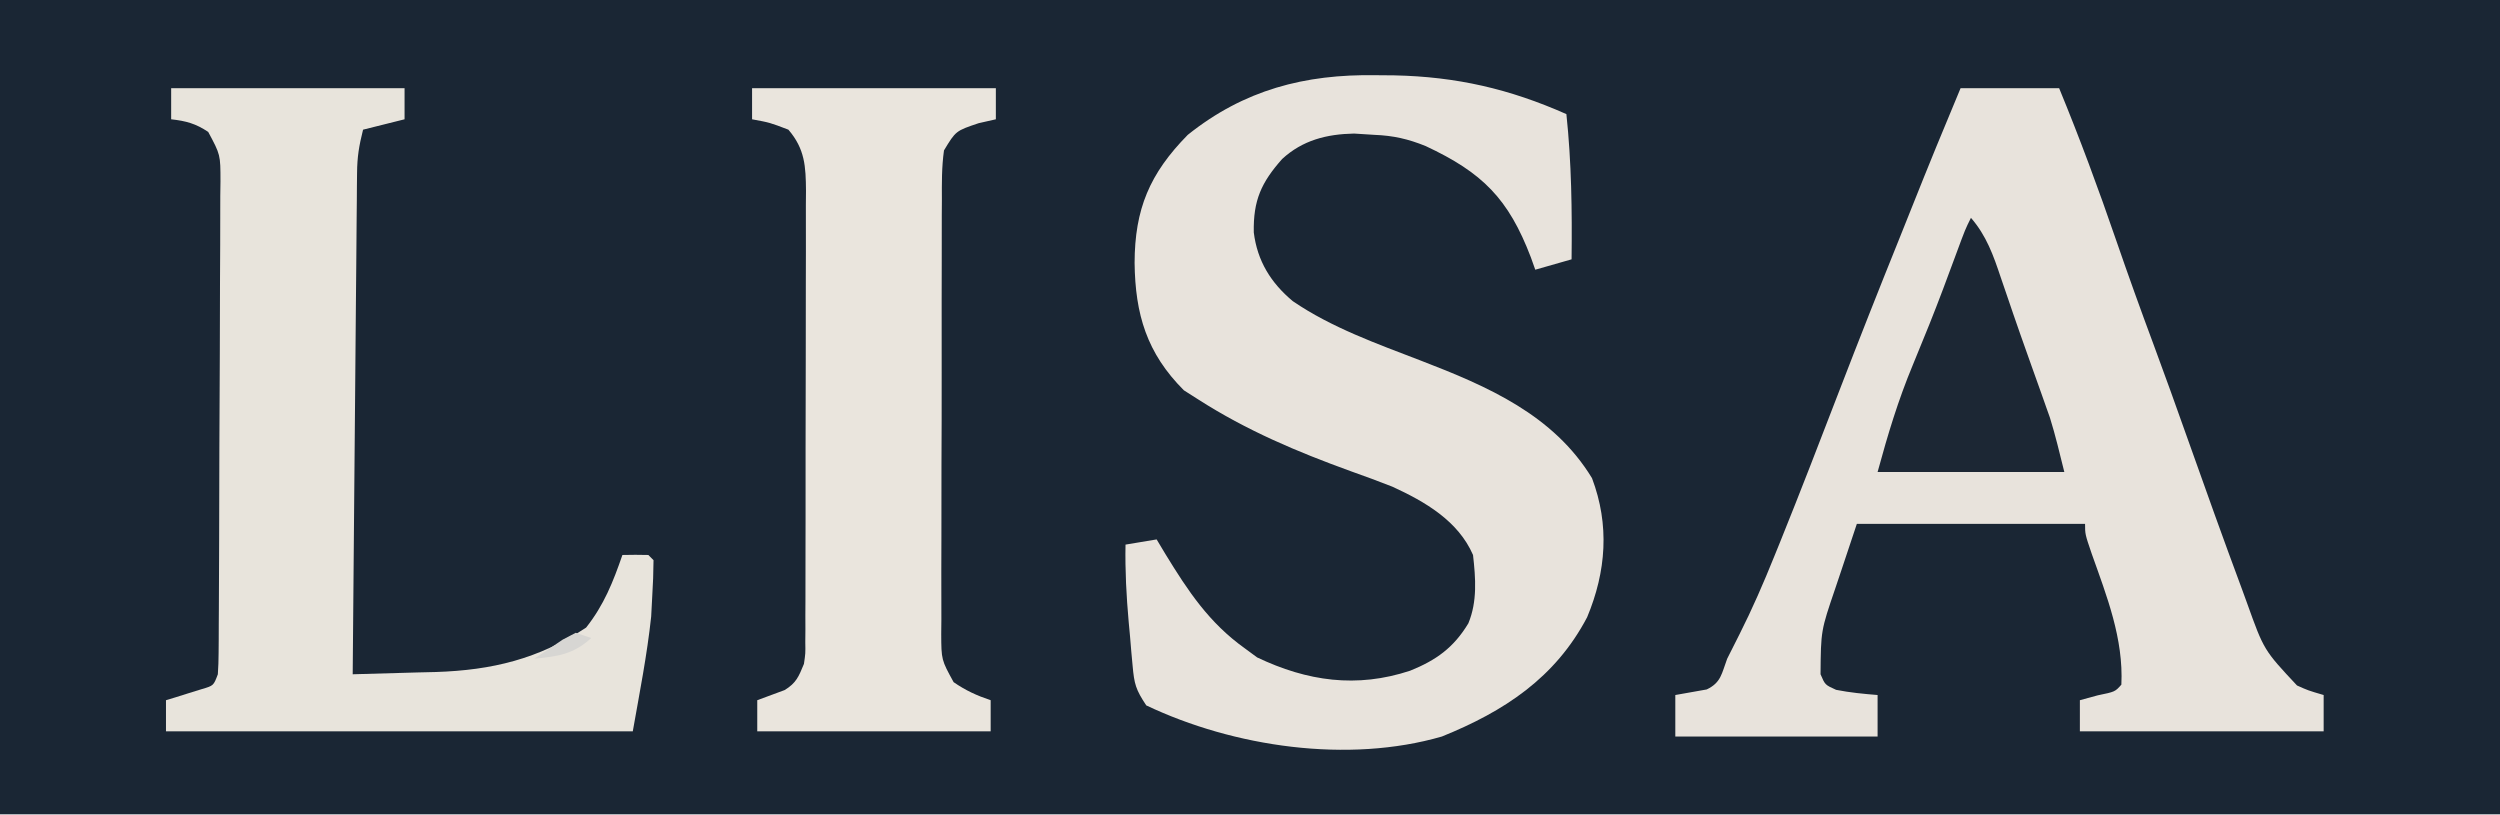
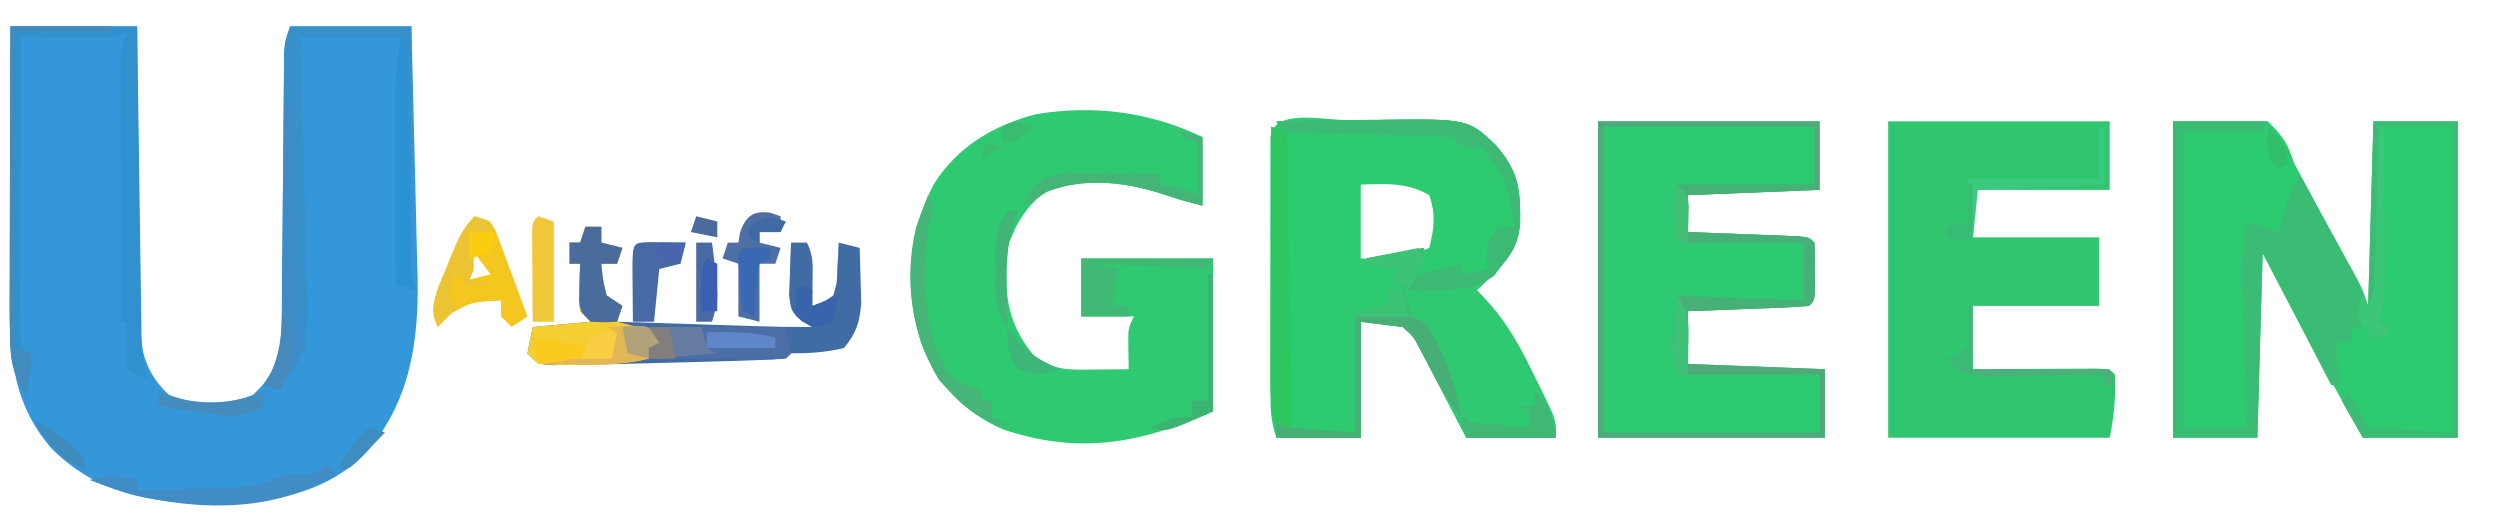
- <svg xmlns="http://www.w3.org/2000/svg" version="1.1" width="482" height="157">
-   <path d="M0 0 C159.06 0 318.12 0 482 0 C482 51.81 482 103.62 482 157 C322.94 157 163.88 157 0 157 C0 105.19 0 53.38 0 0 Z " fill="#1A2634" transform="translate(0,0)" />
-   <path d="M0 0 C6.27 0 12.54 0 19 0 C22.982 9.657 26.574 19.378 29.971 29.255 C32.301 36.02 34.721 42.744 37.217 49.449 C39.411 55.361 41.537 61.296 43.646 67.239 C47.146 77.096 50.659 86.949 54.312 96.75 C54.764 97.989 54.764 97.989 55.224 99.253 C58.481 108.341 58.481 108.341 64.864 115.159 C66.986 116.115 66.986 116.115 70 117 C70 119.31 70 121.62 70 124 C54.49 124 38.98 124 23 124 C23 122.02 23 120.04 23 118 C24.702 117.536 24.702 117.536 26.438 117.062 C29.788 116.371 29.788 116.371 31 115 C31.427 106.109 28.195 97.973 25.277 89.746 C24 86 24 86 24 84 C9.48 84 -5.04 84 -20 84 C-20.99 86.97 -21.98 89.94 -23 93 C-23.385 94.147 -23.771 95.295 -24.168 96.477 C-26.934 104.586 -26.934 104.586 -27 113 C-26.129 115.039 -26.129 115.039 -24 116 C-21.318 116.534 -18.736 116.776 -16 117 C-16 119.64 -16 122.28 -16 125 C-28.87 125 -41.74 125 -55 125 C-55 122.36 -55 119.72 -55 117 C-52.982 116.642 -50.964 116.284 -48.945 115.926 C-46.156 114.598 -46.067 112.844 -45 110 C-44.226 108.423 -43.435 106.854 -42.629 105.293 C-40.153 100.386 -37.992 95.408 -35.938 90.312 C-35.562 89.39 -35.187 88.467 -34.801 87.516 C-30.89 77.835 -27.14 68.092 -23.386 58.349 C-19.619 48.575 -15.774 38.835 -11.854 29.121 C-11.016 27.041 -10.185 24.958 -9.355 22.875 C-6.308 15.219 -3.189 7.598 0 0 Z " fill="#E8E3DC" transform="translate(378,17)" />
-   <path d="M0 0 C1.767 0.015 1.767 0.015 3.569 0.03 C15.58 0.285 25.773 2.638 36.75 7.5 C37.743 16.859 37.857 26.104 37.75 35.5 C35.44 36.16 33.13 36.82 30.75 37.5 C30.47 36.715 30.191 35.93 29.902 35.121 C25.579 23.792 20.578 18.786 9.609 13.656 C6.253 12.299 3.371 11.639 -0.25 11.5 C-1.549 11.418 -2.849 11.335 -4.188 11.25 C-9.473 11.362 -14.091 12.519 -18.051 16.152 C-22.043 20.659 -23.645 24.1 -23.52 30.316 C-22.841 35.816 -20.222 40.041 -16 43.562 C-8.556 48.659 0.314 51.803 8.699 55.031 C21.556 59.983 34.263 65.473 41.688 77.688 C45.094 86.704 44.439 95.66 40.75 104.5 C34.596 116.213 24.733 122.655 12.75 127.5 C-5.311 132.74 -27.337 129.54 -44.25 121.5 C-46.283 118.45 -46.569 117.365 -46.883 113.859 C-46.967 112.953 -47.05 112.047 -47.137 111.113 C-47.215 110.168 -47.294 109.224 -47.375 108.25 C-47.461 107.321 -47.548 106.391 -47.637 105.434 C-48.082 100.435 -48.347 95.517 -48.25 90.5 C-45.28 90.005 -45.28 90.005 -42.25 89.5 C-41.415 90.894 -41.415 90.894 -40.562 92.316 C-36.212 99.423 -32.14 105.585 -25.25 110.5 C-24.466 111.078 -23.683 111.655 -22.875 112.25 C-13.191 116.861 -3.668 118.211 6.625 114.812 C11.639 112.788 15.013 110.381 17.848 105.68 C19.599 101.448 19.253 96.985 18.75 92.5 C15.907 85.948 9.524 82.228 3.194 79.33 C0.562 78.292 -2.083 77.318 -4.75 76.375 C-15.198 72.588 -24.867 68.513 -34.25 62.5 C-35.157 61.922 -36.065 61.345 -37 60.75 C-44.169 53.581 -46.379 46.074 -46.5 36.188 C-46.471 25.795 -43.6 18.971 -36.25 11.5 C-25.41 2.828 -13.696 -0.223 0 0 Z " fill="#E8E3DC" transform="translate(265.25,14.5)" />
-   <path d="M0 0 C14.85 0 29.7 0 45 0 C45 1.98 45 3.96 45 6 C42.36 6.66 39.72 7.32 37 8 C36.222 11.111 35.869 13.21 35.842 16.315 C35.827 17.598 35.827 17.598 35.812 18.907 C35.806 19.837 35.801 20.767 35.795 21.726 C35.785 22.711 35.775 23.697 35.765 24.713 C35.733 27.97 35.708 31.227 35.684 34.484 C35.663 36.743 35.642 39.002 35.621 41.261 C35.565 47.205 35.516 53.15 35.468 59.094 C35.418 65.161 35.362 71.227 35.307 77.293 C35.199 89.195 35.098 101.098 35 113 C39.161 112.9 43.32 112.776 47.48 112.648 C48.651 112.621 49.821 112.593 51.027 112.564 C61.869 112.21 70.825 110.059 80 104 C83.449 99.638 85.208 95.196 87 90 C88.666 89.957 90.334 89.959 92 90 C92.33 90.33 92.66 90.66 93 91 C92.988 93.353 92.897 95.655 92.75 98 C92.683 99.279 92.616 100.558 92.547 101.875 C91.754 109.302 90.298 116.644 89 124 C59.3 124 29.6 124 -1 124 C-1 122.02 -1 120.04 -1 118 C-0.362 117.807 0.276 117.613 0.934 117.414 C2.173 117.023 2.173 117.023 3.438 116.625 C4.261 116.37 5.085 116.115 5.934 115.852 C8.178 115.191 8.178 115.191 9 113 C9.1 111.641 9.139 110.277 9.147 108.914 C9.154 108.059 9.161 107.204 9.169 106.323 C9.172 105.382 9.174 104.442 9.177 103.473 C9.184 102.484 9.19 101.496 9.197 100.477 C9.217 97.196 9.228 93.914 9.238 90.633 C9.242 89.514 9.246 88.396 9.251 87.243 C9.272 81.326 9.286 75.408 9.295 69.49 C9.306 63.367 9.341 57.245 9.38 51.122 C9.406 46.423 9.415 41.724 9.418 37.024 C9.423 34.767 9.435 32.509 9.453 30.252 C9.478 27.096 9.477 23.941 9.47 20.786 C9.489 19.381 9.489 19.381 9.509 17.949 C9.507 12.842 9.507 12.842 7.143 8.435 C4.736 6.823 2.862 6.318 0 6 C0 4.02 0 2.04 0 0 Z " fill="#E8E4DC" transform="translate(33,17)" />
-   <path d="M0 0 C15.51 0 31.02 0 47 0 C47 1.98 47 3.96 47 6 C45.36 6.371 45.36 6.371 43.688 6.75 C39.277 8.23 39.277 8.23 37 12 C36.552 15.189 36.58 18.354 36.596 21.57 C36.586 23.025 36.586 23.025 36.575 24.508 C36.557 27.714 36.561 30.919 36.566 34.125 C36.562 36.352 36.557 38.578 36.551 40.805 C36.542 45.472 36.544 50.139 36.554 54.807 C36.565 60.793 36.545 66.778 36.516 72.764 C36.498 77.362 36.498 81.96 36.504 86.558 C36.504 88.765 36.498 90.973 36.485 93.18 C36.471 96.263 36.481 99.346 36.498 102.43 C36.484 103.801 36.484 103.801 36.469 105.201 C36.492 110.214 36.492 110.214 38.859 114.52 C41.16 116.111 43.35 117.117 46 118 C46 119.98 46 121.96 46 124 C31.15 124 16.3 124 1 124 C1 122.02 1 120.04 1 118 C2.758 117.349 4.516 116.698 6.273 116.047 C8.533 114.677 8.997 113.425 10 111 C10.299 108.972 10.299 108.972 10.261 106.832 C10.268 106.009 10.275 105.186 10.282 104.339 C10.28 103.445 10.277 102.55 10.275 101.629 C10.28 100.681 10.285 99.732 10.29 98.755 C10.304 95.619 10.303 92.484 10.301 89.348 C10.305 87.168 10.309 84.989 10.314 82.809 C10.321 78.24 10.321 73.672 10.316 69.103 C10.31 63.247 10.327 57.392 10.35 51.536 C10.365 47.035 10.366 42.534 10.363 38.032 C10.363 35.874 10.368 33.715 10.378 31.556 C10.391 28.537 10.384 25.519 10.372 22.5 C10.38 21.608 10.388 20.716 10.395 19.797 C10.356 15.097 10.202 11.729 7 8 C3.42 6.631 3.42 6.631 0 6 C0 4.02 0 2.04 0 0 Z " fill="#EAE5DD" transform="translate(145,17)" />
-   <path d="M0 0 C2.991 3.449 4.326 7.238 5.75 11.5 C6.271 13.02 6.791 14.539 7.312 16.059 C7.584 16.859 7.856 17.659 8.137 18.484 C9.031 21.091 9.95 23.689 10.875 26.285 C11.343 27.604 11.343 27.604 11.821 28.949 C12.425 30.649 13.031 32.348 13.64 34.047 C13.918 34.837 14.197 35.627 14.484 36.441 C14.729 37.129 14.974 37.817 15.226 38.526 C16.304 41.973 17.124 45.496 18 49 C6.12 49 -5.76 49 -18 49 C-16.027 41.764 -14.039 35.156 -11.188 28.312 C-10.48 26.583 -9.775 24.852 -9.07 23.121 C-8.723 22.268 -8.375 21.414 -8.017 20.535 C-6.199 16.004 -4.504 11.429 -2.815 6.849 C-1.088 2.176 -1.088 2.176 0 0 Z " fill="#1C2734" transform="translate(380,42)" />
-   <path d="M0 0 C0.99 0.33 1.98 0.66 3 1 C-0.423 4.15 -3.443 4.562 -8 5 C-7.01 4.34 -6.02 3.68 -5 3 C-3.763 2.165 -3.763 2.165 -2.5 1.312 C-1.675 0.879 -0.85 0.446 0 0 Z " fill="#D7D6D3" transform="translate(111,122)" />
+ <svg xmlns="http://www.w3.org/2000/svg" version="1.1" width="474" height="97">
+   <path d="M0 0 C7.92 0 15.84 0 24 0 C24.015 1.847 24.029 3.693 24.044 5.596 C24.096 11.711 24.161 17.826 24.236 23.941 C24.28 27.646 24.32 31.352 24.346 35.058 C24.373 38.637 24.413 42.216 24.463 45.795 C24.48 47.158 24.491 48.521 24.498 49.883 C24.507 51.798 24.537 53.713 24.568 55.627 C24.579 56.716 24.59 57.804 24.601 58.925 C25.184 63.418 26.697 66.816 30.062 69.875 C35.319 71.888 40.681 71.888 45.938 69.875 C49.33 66.791 50.811 63.813 51.292 59.201 C51.427 55.67 51.467 52.148 51.477 48.613 C51.5 46.637 51.524 44.66 51.548 42.683 C51.578 39.926 51.595 37.17 51.611 34.413 C51.643 29.575 51.694 24.738 51.748 19.901 C51.775 17.328 51.796 14.755 51.811 12.181 C51.827 10.439 51.827 10.439 51.842 8.661 C51.849 7.638 51.855 6.615 51.862 5.56 C52 3 52 3 53 0 C60.59 0 68.18 0 76 0 C76.2 7.337 76.385 14.675 76.547 22.013 C76.622 25.422 76.703 28.831 76.799 32.239 C76.909 36.173 76.992 40.108 77.074 44.043 C77.112 45.245 77.149 46.446 77.187 47.684 C77.405 60.144 75.653 71.32 67.355 80.898 C59.289 88.948 48.951 90.378 38 90.5 C26.301 90.359 16.39 88.581 7.805 80.074 C-0.362 70.688 -0.289 60.294 -0.195 48.438 C-0.192 47.036 -0.189 45.635 -0.187 44.234 C-0.179 40.572 -0.16 36.909 -0.137 33.246 C-0.117 29.499 -0.108 25.751 -0.098 22.004 C-0.076 14.669 -0.041 7.335 0 0 Z " fill="#3497DA" transform="translate(2,5)" />
+   <path d="M0 0 C5.94 0 11.88 0 18 0 C21.104 3.13 21.658 4.111 23 8 C23.992 9.902 25.008 11.792 26.043 13.672 C27.095 15.696 28.143 17.722 29.188 19.75 C29.987 21.291 29.987 21.291 30.803 22.863 C32.893 26.897 34.968 30.936 37 35 C37.33 23.45 37.66 11.9 38 0 C43.28 0 48.56 0 54 0 C54 19.8 54 39.6 54 60 C48.06 60 42.12 60 36 60 C29.428 48.446 23.152 36.784 17 25 C16.67 36.55 16.34 48.1 16 60 C10.72 60 5.44 60 0 60 C0 40.2 0 20.4 0 0 Z " fill="#2DCB70" transform="translate(412,23)" />
+   <path d="M0 0 C2.221 -0.01 4.442 -0.041 6.663 -0.072 C23.054 -0.197 23.054 -0.197 28.229 4.693 C32.617 9.738 32.983 13.063 32.907 19.549 C32.442 25.376 28.767 28.386 24.692 32.24 C25.582 33.204 26.471 34.169 27.387 35.162 C30.9 39.263 33.233 43.647 35.567 48.49 C35.969 49.292 36.372 50.094 36.786 50.92 C39.692 56.831 39.692 56.831 39.692 60.24 C34.082 60.24 28.472 60.24 22.692 60.24 C21.993 58.892 21.295 57.544 20.575 56.154 C19.656 54.391 18.737 52.628 17.817 50.865 C17.357 49.976 16.897 49.086 16.423 48.17 C15.978 47.319 15.533 46.468 15.075 45.592 C14.666 44.806 14.258 44.021 13.837 43.211 C12.724 41.101 12.724 41.101 10.692 39.24 C8.052 38.91 5.412 38.58 2.692 38.24 C2.692 45.5 2.692 52.76 2.692 60.24 C-2.588 60.24 -7.868 60.24 -13.308 60.24 C-14.339 57.147 -14.435 55.017 -14.437 51.775 C-14.44 50.657 -14.444 49.539 -14.447 48.388 C-14.445 47.182 -14.443 45.975 -14.441 44.732 C-14.442 43.496 -14.443 42.26 -14.444 40.986 C-14.444 37.702 -14.44 34.417 -14.435 31.133 C-14.433 29.114 -14.435 27.095 -14.438 25.077 C-14.444 21.212 -14.444 17.347 -14.441 13.482 C-14.443 12.272 -14.445 11.062 -14.447 9.815 C-14.444 8.703 -14.441 7.592 -14.437 6.447 C-14.436 5.463 -14.436 4.48 -14.435 3.466 C-14.105 -2.319 -4.541 0.012 0 0 Z M2.692 12.24 C2.692 16.86 2.692 21.48 2.692 26.24 C9.539 26.722 9.539 26.722 15.692 24.24 C16.604 20.381 16.953 18.024 15.692 14.24 C11.425 11.783 7.471 12.078 2.692 12.24 Z " fill="#2DCA70" transform="translate(255.3079,22.75977)" />
+   <path d="M0 0 C0 4.29 0 8.58 0 13 C-2.07 12.482 -4.142 11.95 -6.156 11.246 C-13.877 8.582 -21.613 7.59 -29.5 10.125 C-33.403 13.052 -35.469 16.407 -37 21 C-37.659 28.955 -37.291 35.092 -32 41.375 C-28.293 44.387 -24.912 44.108 -20.312 44.062 C-19.133 44.053 -17.954 44.044 -16.738 44.035 C-15.835 44.024 -14.931 44.012 -14 44 C-14.021 42.721 -14.041 41.443 -14.062 40.125 C-14.125 36.25 -14.125 36.25 -13 34 C-16.3 34 -19.6 34 -23 34 C-23 30.37 -23 26.74 -23 23 C-14.75 23 -6.5 23 2 23 C2 32.57 2 42.14 2 52 C-11.649 58.066 -23.466 60.282 -37.91 55.387 C-45.513 51.974 -50.343 46.803 -53.344 39.078 C-56.564 28.88 -55.911 18.546 -51 9 C-46.517 1.805 -39.564 -2.313 -31.438 -4.375 C-20.565 -6.139 -9.88 -4.786 0 0 Z " fill="#2EC970" transform="translate(228,26)" />
+   <path d="M0 0 C13.86 0 27.72 0 42 0 C42 4.29 42 8.58 42 13 C29.625 13.495 29.625 13.495 17 14 C17 16.31 17 18.62 17 21 C18.037 21.038 18.037 21.038 19.095 21.076 C22.21 21.192 25.324 21.314 28.438 21.438 C29.526 21.477 30.615 21.516 31.736 21.557 C32.771 21.599 33.805 21.64 34.871 21.684 C35.829 21.72 36.788 21.757 37.775 21.795 C40 22 40 22 41 23 C41.099 24.831 41.13 26.666 41.125 28.5 C41.129 30 41.129 30 41.133 31.531 C41 34 41 34 40 35 C38.294 35.157 36.583 35.251 34.871 35.316 C33.837 35.358 32.802 35.4 31.736 35.443 C30.648 35.483 29.559 35.522 28.438 35.562 C26.799 35.627 26.799 35.627 25.127 35.693 C22.418 35.8 19.709 35.9 17 36 C17 39.3 17 42.6 17 46 C29.87 46.495 29.87 46.495 43 47 C43 51.29 43 55.58 43 60 C28.81 60 14.62 60 0 60 C0 40.2 0 20.4 0 0 Z " fill="#2ECA71" transform="translate(303,23)" />
+   <path d="M0 0 C13.86 0 27.72 0 42 0 C42 4.29 42 8.58 42 13 C33.42 13 24.84 13 16 13 C16 15.97 16 18.94 16 22 C23.92 22 31.84 22 40 22 C40 26.29 40 30.58 40 35 C32.08 35 24.16 35 16 35 C16 38.96 16 42.92 16 47 C17.865 46.988 19.731 46.977 21.652 46.965 C24.081 46.955 26.509 46.946 28.938 46.938 C30.785 46.925 30.785 46.925 32.67 46.912 C33.84 46.909 35.01 46.906 36.215 46.902 C37.841 46.894 37.841 46.894 39.5 46.886 C42 47 42 47 43 48 C43.165 52.29 42.85 55.752 42 60 C28.14 60 14.28 60 0 60 C0 40.2 0 20.4 0 0 Z " fill="#30C670" transform="translate(358,23)" />
+   <path d="M0 0 C5.94 0 11.88 0 18 0 C17.67 0.66 17.34 1.32 17 2 C12.05 2 7.1 2 2 2 C2 20.48 2 38.96 2 58 C5.96 58 9.92 58 14 58 C13.964 57.032 13.929 56.064 13.892 55.066 C13.761 51.454 13.638 47.842 13.518 44.23 C13.465 42.671 13.409 41.111 13.352 39.552 C13.269 37.303 13.194 35.054 13.121 32.805 C13.094 32.114 13.067 31.423 13.039 30.711 C12.916 26.674 13.2 22.959 14 19 C15.98 19.66 17.96 20.32 20 21 C20.289 19.927 20.578 18.855 20.875 17.75 C21.736 14.88 22.624 12.613 24 10 C25.983 13.602 27.961 17.207 29.938 20.812 C30.501 21.837 31.065 22.861 31.646 23.916 C32.454 25.39 32.454 25.39 33.277 26.895 C33.775 27.801 34.272 28.706 34.785 29.64 C36 32 36 32 37 35 C37.33 23.45 37.66 11.9 38 0 C43.28 0 48.56 0 54 0 C54 19.8 54 39.6 54 60 C48.06 60 42.12 60 36 60 C34.68 57.69 33.36 55.38 32 53 C32.495 52.01 32.495 52.01 33 51 C35.875 55.75 35.875 55.75 37 58 C42.28 58.33 47.56 58.66 53 59 C53 39.86 53 20.72 53 1 C48.71 1 44.42 1 40 1 C40.005 2.014 40.01 3.029 40.016 4.073 C40.034 7.836 40.045 11.599 40.055 15.362 C40.06 16.99 40.067 18.619 40.075 20.247 C40.088 22.588 40.093 24.929 40.098 27.27 C40.103 27.998 40.108 28.726 40.113 29.476 C40.114 32.596 39.995 35.016 39 38 C39.99 38.495 39.99 38.495 41 39 C40.505 39.99 40.505 39.99 40 41 C39.34 41 38.68 41 38 41 C38 40.34 38 39.68 38 39 C36.68 39 35.36 39 34 39 C34 39.99 34 40.98 34 42 C33.01 42 32.02 42 31 42 C31 45.113 31.174 47.108 32 50 C31.34 50 30.68 50 30 50 C25.71 41.75 21.42 33.5 17 25 C16.67 36.55 16.34 48.1 16 60 C10.72 60 5.44 60 0 60 C0 40.2 0 20.4 0 0 Z " fill="#3BBC74" transform="translate(412,23)" />
+   <path d="M0 0 C4.411 -0.075 8.821 -0.129 13.232 -0.165 C14.73 -0.18 16.227 -0.2 17.725 -0.226 C36.253 -0.541 36.253 -0.541 41.537 4.453 C45.926 9.497 46.291 12.824 46.215 19.309 C45.75 25.135 42.075 28.145 38 32 C38.889 32.964 39.779 33.928 40.695 34.922 C44.208 39.023 46.541 43.407 48.875 48.25 C49.277 49.052 49.679 49.854 50.094 50.68 C53 56.591 53 56.591 53 60 C47.39 60 41.78 60 36 60 C35.301 58.652 34.603 57.303 33.883 55.914 C32.964 54.151 32.044 52.388 31.125 50.625 C30.665 49.736 30.205 48.846 29.73 47.93 C29.286 47.079 28.841 46.228 28.383 45.352 C27.974 44.566 27.566 43.781 27.145 42.971 C26.032 40.861 26.032 40.861 24 39 C21.36 38.67 18.72 38.34 16 38 C16 45.26 16 52.52 16 60 C10.72 60 5.44 60 0 60 C0 59.01 0 58.02 0 57 C0.66 57.33 1.32 57.66 2 58 C4.204 58.23 6.414 58.411 8.625 58.562 C10.729 58.707 12.832 58.851 15 59 C15 51.41 15 43.82 15 36 C17.97 35.505 17.97 35.505 21 35 C21.217 33.824 21.217 33.824 21.438 32.625 C22 30 22 30 23 28 C21.02 27.67 19.04 27.34 17 27 C17 26.67 17 26.34 17 26 C22.445 25.01 22.445 25.01 28 24 C27.67 25.65 27.34 27.3 27 29 C29.64 28.34 32.28 27.68 35 27 C35 27.66 35 28.32 35 29 C36.65 28.67 38.3 28.34 40 28 C39.959 27.237 39.917 26.474 39.875 25.688 C40 23 40 23 42 20 C42.99 20 43.98 20 45 20 C43.86 11.657 43.86 11.657 39 5 C38.01 5 37.02 5 36 5 C35.34 4.67 34.68 4.34 34 4 C34 3.67 34 3.34 34 3 C23.11 2.67 12.22 2.34 1 2 C0.67 1.34 0.34 0.68 0 0 Z " fill="#2EC971" transform="translate(242,23)" />
+   <path d="M0 0 C0.99 0 1.98 0 3 0 C3 0.99 3 1.98 3 3 C4.32 3.33 5.64 3.66 7 4 C6.67 4.99 6.34 5.98 6 7 C5.01 7 4.02 7 3 7 C3.267 9.934 3.267 9.934 4 13 C4.99 13.66 5.98 14.32 7 15 C6.67 15.99 6.34 16.98 6 18 C10.484 18.143 14.968 18.286 19.452 18.427 C20.977 18.476 22.502 18.524 24.026 18.573 C26.221 18.643 28.415 18.712 30.609 18.781 C31.628 18.814 31.628 18.814 32.668 18.848 C35.782 18.945 38.884 19 42 19 C42.33 19 42.66 19 43 19 C42.345 18.643 41.69 18.286 41.016 17.918 C39 16 39 16 38.609 12.863 C38.656 11.692 38.702 10.52 38.75 9.312 C38.786 8.133 38.822 6.954 38.859 5.738 C38.906 4.835 38.952 3.931 39 3 C39.99 3 40.98 3 42 3 C43.262 5.525 43.099 7.312 43.062 10.125 C43.053 11.035 43.044 11.945 43.035 12.883 C43.024 13.581 43.012 14.28 43 15 C45.047 14.374 45.047 14.374 47 13 C47.702 10.583 47.702 10.583 47.75 7.875 C47.835 6.51 47.835 6.51 47.922 5.117 C47.961 4.069 47.961 4.069 48 3 C49.32 3.33 50.64 3.66 52 4 C52.081 6.229 52.139 8.458 52.188 10.688 C52.24 12.55 52.24 12.55 52.293 14.449 C51.981 18.234 51.386 20.074 49 23 C45.562 23.798 42.519 24 39 24 C38.505 24.495 38.505 24.495 38 25 C35.898 25.16 33.791 25.252 31.684 25.316 C30.368 25.359 29.053 25.401 27.698 25.444 C26.278 25.484 24.858 25.524 23.438 25.562 C22.011 25.604 20.585 25.645 19.159 25.687 C15.107 25.801 11.053 25.902 7 26 C6.009 26.025 5.019 26.05 3.998 26.075 C1.728 26.127 -0.542 26.163 -2.812 26.188 C-3.995 26.202 -5.177 26.216 -6.395 26.23 C-9 26 -9 26 -11 24 C-10.67 22.35 -10.34 20.7 -10 19 C-6.37 18.67 -2.74 18.34 1 18 C0.34 17.34 -0.32 16.68 -1 16 C-1.195 13.836 -1.195 13.836 -1.125 11.375 C-1.107 10.558 -1.089 9.74 -1.07 8.898 C-1.047 8.272 -1.024 7.645 -1 7 C-1.66 7 -2.32 7 -3 7 C-3 5.68 -3 4.36 -3 3 C-2.34 3 -1.68 3 -1 3 C-0.67 2.01 -0.34 1.02 0 0 Z " fill="#416BA3" transform="translate(111,43)" />
+   <path d="M0 0 C7.92 0 15.84 0 24 0 C24.025 1.852 24.05 3.704 24.076 5.612 C24.16 11.739 24.248 17.866 24.339 23.992 C24.394 27.706 24.448 31.42 24.497 35.134 C24.545 38.719 24.597 42.305 24.653 45.89 C24.673 47.257 24.692 48.623 24.709 49.989 C24.733 51.907 24.764 53.824 24.795 55.741 C24.818 57.376 24.818 57.376 24.842 59.045 C24.989 61.797 25.381 64.319 26 67 C24.68 66.34 23.36 65.68 22 65 C22 62.03 22 59.06 22 56 C21.67 56 21.34 56 21 56 C20.975 48.649 20.957 41.299 20.945 33.948 C20.94 31.446 20.933 28.945 20.925 26.443 C20.912 22.851 20.907 19.26 20.902 15.668 C20.895 13.985 20.895 13.985 20.887 12.268 C20.887 11.227 20.887 10.186 20.886 9.114 C20.884 8.197 20.882 7.28 20.88 6.335 C21 4 21 4 22 1 C21.01 1.495 21.01 1.495 20 2 C18.625 2.083 17.245 2.107 15.867 2.098 C15.062 2.094 14.256 2.091 13.426 2.088 C12.584 2.08 11.742 2.071 10.875 2.062 C10.026 2.058 9.176 2.053 8.301 2.049 C6.2 2.037 4.1 2.019 2 2 C1.954 9.51 1.918 17.021 1.896 24.531 C1.886 28.019 1.872 31.506 1.849 34.993 C1.823 39.002 1.814 43.011 1.805 47.02 C1.794 48.273 1.784 49.526 1.773 50.817 C1.773 51.978 1.773 53.139 1.773 54.335 C1.769 55.359 1.764 56.383 1.759 57.437 C1.818 60.241 1.818 60.241 4 63 C3.625 66.688 3.625 66.688 3 70 C-0.005 65.493 -0.124 62.132 -0.114 56.763 C-0.113 55.502 -0.113 54.241 -0.113 52.941 C-0.108 51.57 -0.103 50.199 -0.098 48.828 C-0.096 47.421 -0.094 46.015 -0.093 44.608 C-0.09 40.912 -0.08 37.217 -0.069 33.521 C-0.058 29.747 -0.054 25.973 -0.049 22.199 C-0.038 14.799 -0.021 7.4 0 0 Z " fill="#3190CE" transform="translate(2,5)" />
+   <path d="M0 0 C13.86 0 27.72 0 42 0 C42 4.29 42 8.58 42 13 C29.625 13.495 29.625 13.495 17 14 C17 16.31 17 18.62 17 21 C18.037 21.038 18.037 21.038 19.095 21.076 C22.21 21.192 25.324 21.314 28.438 21.438 C29.526 21.477 30.615 21.516 31.736 21.557 C32.771 21.599 33.805 21.64 34.871 21.684 C35.829 21.72 36.788 21.757 37.775 21.795 C40 22 40 22 41 23 C41.099 24.831 41.13 26.666 41.125 28.5 C41.129 30 41.129 30 41.133 31.531 C41 34 41 34 40 35 C38.294 35.157 36.583 35.251 34.871 35.316 C33.837 35.358 32.802 35.4 31.736 35.443 C30.648 35.483 29.559 35.522 28.438 35.562 C26.799 35.627 26.799 35.627 25.127 35.693 C22.418 35.8 19.709 35.9 17 36 C17 39.3 17 42.6 17 46 C29.87 46.495 29.87 46.495 43 47 C43 51.29 43 55.58 43 60 C28.81 60 14.62 60 0 60 C0 40.2 0 20.4 0 0 Z M1 1 C1 20.14 1 39.28 1 59 C14.53 59 28.06 59 42 59 C42 55.37 42 51.74 42 48 C33.09 48 24.18 48 15 48 C15.33 43.38 15.66 38.76 16 34 C23.59 34 31.18 34 39 34 C39 30.37 39 26.74 39 23 C31.08 23 23.16 23 15 23 C15 19.37 15 15.74 15 12 C23.58 12 32.16 12 41 12 C41 8.37 41 4.74 41 1 C27.8 1 14.6 1 1 1 Z " fill="#4FAA79" transform="translate(303,23)" />
+   <path d="M0 0 C4.411 -0.075 8.821 -0.129 13.232 -0.165 C14.73 -0.18 16.227 -0.2 17.725 -0.226 C36.253 -0.541 36.253 -0.541 41.537 4.453 C45.925 9.497 46.286 12.821 46.219 19.305 C45.948 22.637 45.161 24.453 43 27 C42.443 27.742 41.886 28.485 41.312 29.25 C38.081 31.696 34.918 31.832 31 32 C29.721 32.062 28.442 32.124 27.125 32.188 C24 32 24 32 22 30 C22.33 29.34 22.66 28.68 23 28 C21.02 27.67 19.04 27.34 17 27 C17 26.67 17 26.34 17 26 C22.445 25.01 22.445 25.01 28 24 C27.67 25.65 27.34 27.3 27 29 C29.64 28.34 32.28 27.68 35 27 C35 27.66 35 28.32 35 29 C36.65 28.67 38.3 28.34 40 28 C39.959 27.237 39.917 26.474 39.875 25.688 C40 23 40 23 42 20 C42.99 20 43.98 20 45 20 C43.86 11.657 43.86 11.657 39 5 C38.01 5 37.02 5 36 5 C35.34 4.67 34.68 4.34 34 4 C34 3.67 34 3.34 34 3 C23.11 2.67 12.22 2.34 1 2 C0.67 1.34 0.34 0.68 0 0 Z M21 32 C21.99 32 22.98 32 24 32 C24.247 32.742 24.495 33.485 24.75 34.25 C25.8 37.046 25.8 37.046 27.875 38.688 C32.167 43.359 33.91 49.846 35 56 C31.903 52.099 29.717 47.855 27.402 43.461 C26.1 40.924 26.1 40.924 24 39 C21.36 38.67 18.72 38.34 16 38 C16 45.26 16 52.52 16 60 C10.72 60 5.44 60 0 60 C0 59.01 0 58.02 0 57 C0.66 57.33 1.32 57.66 2 58 C4.204 58.23 6.414 58.411 8.625 58.562 C10.729 58.707 12.832 58.851 15 59 C15 51.41 15 43.82 15 36 C16.98 35.67 18.96 35.34 21 35 C21 34.01 21 33.02 21 32 Z " fill="#3CBA74" transform="translate(242,23)" />
+   <path d="M0 0 C7.59 0 15.18 0 23 0 C23 15.51 23 31.02 23 47 C22.67 47 22.34 47 22 47 C22 32.15 22 17.3 22 2 C15.4 2 8.8 2 2 2 C2.051 3.756 2.102 5.512 2.155 7.321 C2.32 13.136 2.466 18.951 2.598 24.767 C2.68 28.292 2.768 31.816 2.875 35.34 C2.997 39.395 3.085 43.451 3.172 47.508 C3.214 48.767 3.257 50.027 3.301 51.325 C3.414 57.895 3.477 62.021 -1 67 C-1.495 67.99 -1.495 67.99 -2 69 C-2.99 68.67 -3.98 68.34 -5 68 C-4.515 67.286 -4.03 66.572 -3.53 65.837 C-0.892 60.517 -1.539 54.408 -1.523 48.613 C-1.5 46.637 -1.476 44.66 -1.452 42.683 C-1.422 39.926 -1.405 37.17 -1.389 34.413 C-1.357 29.575 -1.306 24.738 -1.252 19.901 C-1.225 17.328 -1.204 14.755 -1.189 12.181 C-1.179 11.02 -1.168 9.858 -1.158 8.661 C-1.151 7.638 -1.145 6.615 -1.138 5.56 C-1 3 -1 3 0 0 Z " fill="#3790CA" transform="translate(55,5)" />
+   <path d="M0 0 C0.99 0 1.98 0 3 0 C3 0.99 3 1.98 3 3 C4.32 3.33 5.64 3.66 7 4 C6.67 4.99 6.34 5.98 6 7 C5.01 7 4.02 7 3 7 C3.267 9.934 3.267 9.934 4 13 C4.99 13.66 5.98 14.32 7 15 C6.67 15.99 6.34 16.98 6 18 C7.671 18.433 7.671 18.433 9.375 18.875 C13 20 13 20 15 22 C14.01 22.33 13.02 22.66 12 23 C12 23.66 12 24.32 12 25 C7.61 26.078 3.307 26.183 -1.188 26.188 C-2.273 26.206 -2.273 26.206 -3.381 26.225 C-5.255 26.23 -7.129 26.122 -9 26 C-9.66 25.34 -10.32 24.68 -11 24 C-10.67 22.35 -10.34 20.7 -10 19 C-6.37 18.67 -2.74 18.34 1 18 C0.34 17.34 -0.32 16.68 -1 16 C-1.195 13.836 -1.195 13.836 -1.125 11.375 C-1.107 10.558 -1.089 9.74 -1.07 8.898 C-1.047 8.272 -1.024 7.645 -1 7 C-1.66 7 -2.32 7 -3 7 C-3 5.68 -3 4.36 -3 3 C-2.34 3 -1.68 3 -1 3 C-0.67 2.01 -0.34 1.02 0 0 Z " fill="#F4CF32" transform="translate(111,43)" />
+   <path d="M0 0 C3 1 3 1 3.983 2.766 C4.399 3.889 4.399 3.889 4.824 5.035 C5.13 5.844 5.437 6.653 5.752 7.486 C6.061 8.336 6.369 9.187 6.688 10.062 C7.008 10.917 7.328 11.771 7.658 12.65 C8.449 14.763 9.229 16.88 10 19 C9.01 19.66 8.02 20.32 7 21 C6.34 20.34 5.68 19.68 5 19 C5 18.01 5 17.02 5 16 C-0.739 16.241 -0.739 16.241 -5.5 19.062 C-5.995 19.702 -6.49 20.341 -7 21 C-8.359 17.936 -7.896 16.673 -6.855 13.398 C-6.311 12.053 -5.755 10.711 -5.188 9.375 C-4.914 8.694 -4.64 8.014 -4.357 7.312 C-3.17 4.43 -2.225 2.225 0 0 Z M0 7 C-0.33 8.65 -0.66 10.3 -1 12 C0.32 11.67 1.64 11.34 3 11 C2.01 9.68 1.02 8.36 0 7 Z " fill="#F4C720" transform="translate(90,41)" />
+   <path d="M0 0 C8.58 0 17.16 0 26 0 C26.33 1.65 26.66 3.3 27 5 C26 6 26 6 23.5 6.114 C22.416 6.108 21.332 6.103 20.215 6.098 C19.045 6.094 17.875 6.091 16.67 6.088 C14.822 6.075 14.822 6.075 12.938 6.062 C11.084 6.056 11.084 6.056 9.193 6.049 C6.129 6.037 3.064 6.021 0 6 C0 5.34 0 4.68 0 4 C0.66 3.67 1.32 3.34 2 3 C1.34 2.01 0.68 1.02 0 0 Z " fill="#4B6EA6" transform="translate(123,62)" />
+   <path d="M0 0 C0.99 0.33 1.98 0.66 3 1 C3.33 19.48 3.66 37.96 4 57 C3.01 57 2.02 57 1 57 C0.062 53.826 -0.121 50.985 -0.114 47.681 C-0.113 46.62 -0.113 45.559 -0.113 44.466 C-0.108 43.327 -0.103 42.189 -0.098 41.016 C-0.096 39.26 -0.096 39.26 -0.093 37.468 C-0.088 33.729 -0.075 29.989 -0.062 26.25 C-0.057 23.715 -0.053 21.18 -0.049 18.645 C-0.038 12.43 -0.021 6.215 0 0 Z " fill="#2DC660" transform="translate(241,24)" />
+   <path d="M0 0 C8.58 0 17.16 0 26 0 C26 0.33 26 0.66 26 1 C18.08 1.33 10.16 1.66 2 2 C2 4.31 2 6.62 2 9 C2.692 9.025 3.383 9.05 4.095 9.076 C7.21 9.192 10.324 9.314 13.438 9.438 C14.526 9.477 15.615 9.516 16.736 9.557 C18.288 9.619 18.288 9.619 19.871 9.684 C20.829 9.72 21.788 9.757 22.775 9.795 C25 10 25 10 26 11 C26.099 12.831 26.13 14.666 26.125 16.5 C26.129 18 26.129 18 26.133 19.531 C26 22 26 22 25 23 C23.294 23.157 21.583 23.251 19.871 23.316 C18.837 23.358 17.802 23.4 16.736 23.443 C15.648 23.483 14.559 23.522 13.438 23.562 C11.799 23.627 11.799 23.627 10.127 23.693 C7.418 23.8 4.709 23.9 2 24 C2 27.96 2 31.92 2 36 C1.34 36 0.68 36 0 36 C-1.652 31.044 -0.499 26.16 0 21 C7.92 21.33 15.84 21.66 24 22 C24 18.37 24 14.74 24 11 C16.08 11 8.16 11 0 11 C-1 3 -1 3 0 0 Z " fill="#47B077" transform="translate(318,35)" />
+   <path d="M0 0 C0.897 0.309 0.897 0.309 1.812 0.625 C1.812 1.615 1.812 2.605 1.812 3.625 C0.492 3.625 -0.828 3.625 -2.188 3.625 C-2.188 4.285 -2.188 4.945 -2.188 5.625 C-0.868 5.955 0.453 6.285 1.812 6.625 C1.482 7.615 1.153 8.605 0.812 9.625 C-0.177 9.625 -1.167 9.625 -2.188 9.625 C-2.188 13.255 -2.188 16.885 -2.188 20.625 C-3.507 20.295 -4.827 19.965 -6.188 19.625 C-6.188 16.325 -6.188 13.025 -6.188 9.625 C-7.178 9.295 -8.168 8.965 -9.188 8.625 C-8.857 7.635 -8.527 6.645 -8.188 5.625 C-7.527 5.625 -6.867 5.625 -6.188 5.625 C-6.084 5.006 -5.981 4.388 -5.875 3.75 C-4.859 0.609 -3.301 -0.566 0 0 Z " fill="#4D6FA6" transform="translate(146.1875,40.375)" />
+   <path d="M0 0 C0.99 0 1.98 0 3 0 C3 0.99 3 1.98 3 3 C4.32 3.33 5.64 3.66 7 4 C6.67 4.99 6.34 5.98 6 7 C5.01 7 4.02 7 3 7 C3.267 9.934 3.267 9.934 4 13 C4.99 13.66 5.98 14.32 7 15 C6.67 15.99 6.34 16.98 6 18 C3.625 18.125 3.625 18.125 1 18 C-1 16 -1 16 -1.195 13.836 C-1.172 13.024 -1.149 12.212 -1.125 11.375 C-1.107 10.558 -1.089 9.74 -1.07 8.898 C-1.047 8.272 -1.024 7.645 -1 7 C-1.66 7 -2.32 7 -3 7 C-3 5.68 -3 4.36 -3 3 C-2.34 3 -1.68 3 -1 3 C-0.67 2.01 -0.34 1.02 0 0 Z " fill="#496C9D" transform="translate(111,43)" />
+   <path d="M0 0 C0.33 0 0.66 0 1 0 C1.055 1.317 1.111 2.634 1.168 3.991 C1.374 8.873 1.586 13.753 1.8 18.634 C1.891 20.748 1.981 22.861 2.07 24.975 C2.198 28.011 2.331 31.046 2.465 34.082 C2.503 35.029 2.542 35.976 2.582 36.952 C2.622 37.832 2.662 38.713 2.703 39.62 C2.736 40.395 2.769 41.17 2.804 41.969 C2.943 44.202 2.943 44.202 4 47 C2.125 50.062 2.125 50.062 0 53 C-0.33 53.66 -0.66 54.32 -1 55 C-1.99 54.67 -2.98 54.34 -4 54 C-3.516 53.239 -3.031 52.477 -2.532 51.693 C-0.461 46.701 -0.522 42.269 -0.488 36.914 C-0.47 35.857 -0.452 34.8 -0.434 33.711 C-0.38 30.349 -0.346 26.987 -0.312 23.625 C-0.279 21.34 -0.245 19.055 -0.209 16.77 C-0.124 11.18 -0.056 5.59 0 0 Z " fill="#3D8CC7" transform="translate(54,19)" />
+   <path d="M0 0 C6.27 0 12.54 0 19 0 C19 0.33 19 0.66 19 1 C13.06 1 7.12 1 1 1 C1 20.8 1 40.6 1 61 C1.99 61.33 2.98 61.66 4 62 C3.67 64.64 3.34 67.28 3 70 C-0.005 65.493 -0.124 62.132 -0.114 56.763 C-0.113 55.502 -0.113 54.241 -0.113 52.941 C-0.108 51.57 -0.103 50.199 -0.098 48.828 C-0.096 47.421 -0.094 46.015 -0.093 44.608 C-0.09 40.912 -0.08 37.217 -0.069 33.521 C-0.058 29.747 -0.054 25.973 -0.049 22.199 C-0.038 14.799 -0.021 7.4 0 0 Z " fill="#418BBD" transform="translate(2,5)" />
+   <path d="M0 0 C0.66 0.66 1.32 1.32 2 2 C0.607 2.652 -0.789 3.297 -2.188 3.938 C-3.353 4.477 -3.353 4.477 -4.543 5.027 C-16.908 9.922 -33.009 7.901 -45 3 C-41.522 1.841 -39.541 2.292 -36 3 C-36 3.66 -36 4.32 -36 5 C-32.27 4.89 -28.541 4.759 -24.812 4.625 C-23.757 4.594 -22.702 4.563 -21.615 4.531 C-20.083 4.473 -20.083 4.473 -18.52 4.414 C-17.113 4.367 -17.113 4.367 -15.679 4.319 C-12.825 3.979 -10.637 3.108 -8 2 C-6.333 2 -4.667 2 -3 2 C-2.01 1.34 -1.02 0.68 0 0 Z " fill="#418CC4" transform="translate(62,88)" />
+   <path d="M0 0 C8.25 0 16.5 0 25 0 C24.67 0.66 24.34 1.32 24 2 C16.74 1.67 9.48 1.34 2 1 C3.65 1.33 5.3 1.66 7 2 C6.67 4.31 6.34 6.62 6 9 C6.99 9 7.98 9 9 9 C9 9.66 9 10.32 9 11 C6.03 11 3.06 11 0 11 C0 7.37 0 3.74 0 0 Z " fill="#3FB974" transform="translate(205,49)" />
+   <path d="M0 0 C1 3 1 3 0 6 C-0.936 15.347 -1.221 24.905 3.418 33.285 C5.387 35.419 7.266 36.113 10 37 C10 37.66 10 38.32 10 39 C10.66 39 11.32 39 12 39 C12 39.99 12 40.98 12 42 C13.32 42.66 14.64 43.32 16 44 C9.73 43.204 6.113 39.582 2 35 C-3.217 26.3 -4.661 16.049 -2.328 6.148 C-1.629 4.071 -0.826 2.03 0 0 Z " fill="#45B578" transform="translate(176,37)" />
+   <path d="M0 0 C11 0 11 0 13.438 1.375 C16.716 6.882 18.883 12.693 20 19 C16.903 15.099 14.717 10.855 12.402 6.461 C11.1 3.924 11.1 3.924 9 2 C6.36 1.67 3.72 1.34 1 1 C1 8.26 1 15.52 1 23 C-4.28 23 -9.56 23 -15 23 C-15 22.01 -15 21.02 -15 20 C-14.34 20.33 -13.68 20.66 -13 21 C-10.796 21.23 -8.586 21.411 -6.375 21.562 C-4.271 21.707 -2.167 21.851 0 22 C0 14.74 0 7.48 0 0 Z " fill="#47AE75" transform="translate(257,60)" />
+   <path d="M0 0 C1.236 0.017 1.236 0.017 2.496 0.035 C3.322 0.044 4.149 0.053 5 0.062 C5.638 0.074 6.276 0.086 6.934 0.098 C6.604 1.418 6.274 2.738 5.934 4.098 C4.614 4.428 3.294 4.758 1.934 5.098 C1.604 8.398 1.274 11.698 0.934 15.098 C-0.386 15.098 -1.706 15.098 -3.066 15.098 C-3.093 12.785 -3.113 10.473 -3.129 8.16 C-3.141 6.872 -3.152 5.585 -3.164 4.258 C-3.037 0.144 -3.037 0.144 0 0 Z " fill="#476AA4" transform="translate(123.0664,45.90234)" />
+   <path d="M0 0 C0.99 0.33 1.98 0.66 3 1 C3 7.27 3 13.54 3 20 C1.68 20 0.36 20 -1 20 C-1.029 16.854 -1.047 13.708 -1.062 10.562 C-1.071 9.665 -1.079 8.767 -1.088 7.842 C-1.091 6.988 -1.094 6.134 -1.098 5.254 C-1.106 4.068 -1.106 4.068 -1.114 2.858 C-1 1 -1 1 0 0 Z " fill="#EFC739" transform="translate(102,41)" />
+   <path d="M0 0 C1.32 0.33 2.64 0.66 4 1 C4 5.29 4 9.58 4 14 C1.93 13.482 -0.142 12.95 -2.156 12.246 C-9.894 9.577 -17.856 8.357 -25.625 11.438 C-26.801 12.211 -26.801 12.211 -28 13 C-28.99 13.495 -28.99 13.495 -30 14 C-29.047 11.617 -28.423 10.266 -26.22 8.879 C-23.718 7.888 -21.918 7.77 -19.234 7.805 C-18.345 7.811 -17.455 7.818 -16.539 7.824 C-15.619 7.841 -14.698 7.858 -13.75 7.875 C-12.814 7.884 -11.878 7.893 -10.914 7.902 C-8.609 7.926 -6.305 7.959 -4 8 C-4 8.66 -4 9.32 -4 10 C-3.216 10.144 -2.433 10.289 -1.625 10.438 C1 11 1 11 3 12 C3 8.7 3 5.4 3 2 C2.01 1.67 1.02 1.34 0 1 C0 0.67 0 0.34 0 0 Z " fill="#44B477" transform="translate(224,25)" />
+   <path d="M0 0 C0.99 0.33 1.98 0.66 3 1 C3 1.66 3 2.32 3 3 C1.68 3 0.36 3 -1 3 C-0.814 4.114 -0.629 5.228 -0.438 6.375 C0 10 0 10 -1 12 C0.32 12.33 1.64 12.66 3 13 C1.35 13 -0.3 13 -2 13 C-2 12.34 -2 11.68 -2 11 C-2.66 11 -3.32 11 -4 11 C-4.33 12.65 -4.66 14.3 -5 16 C-4.34 16.33 -3.68 16.66 -3 17 C-4.32 18.32 -5.64 19.64 -7 21 C-8.359 17.936 -7.896 16.673 -6.855 13.398 C-6.311 12.053 -5.755 10.711 -5.188 9.375 C-4.914 8.694 -4.64 8.014 -4.357 7.312 C-3.17 4.43 -2.225 2.225 0 0 Z " fill="#EBC433" transform="translate(90,41)" />
+   <path d="M0 0 C7.508 -0.369 7.508 -0.369 10 1.5 C10.33 1.995 10.66 2.49 11 3 C10.01 3.33 9.02 3.66 8 4 C8 4.66 8 5.32 8 6 C3.717 7.056 -0.43 7.117 -4.812 7.062 C-5.505 7.058 -6.198 7.053 -6.912 7.049 C-8.608 7.037 -10.304 7.019 -12 7 C-12 6.67 -12 6.34 -12 6 C-7.71 6 -3.42 6 1 6 C1.33 4.35 1.66 2.7 2 1 C1.34 0.67 0.68 0.34 0 0 Z " fill="#E3B657" transform="translate(115,62)" />
+   <path d="M0 0 C2.75 3.228 3.104 4.521 4 9 C-1.61 9 -7.22 9 -13 9 C-13.33 7.68 -13.66 6.36 -14 5 C-13.01 5.495 -13.01 5.495 -12 6 C-10.129 6.228 -8.253 6.41 -6.375 6.562 C-4.871 6.688 -4.871 6.688 -3.336 6.816 C-2.565 6.877 -1.794 6.938 -1 7 C-1 6.01 -1 5.02 -1 4 C-1.66 3.67 -2.32 3.34 -3 3 C-2.01 3 -1.02 3 0 3 C0 2.01 0 1.02 0 0 Z " fill="#40B874" transform="translate(291,74)" />
+   <path d="M0 0 C0.33 0 0.66 0 1 0 C1 3.63 1 7.26 1 11 C-6.92 11.33 -14.84 11.66 -23 12 C-23.33 15.3 -23.66 18.6 -24 22 C-25.65 21.67 -27.3 21.34 -29 21 C-29 20.34 -29 19.68 -29 19 C-27.68 18.67 -26.36 18.34 -25 18 C-25 15.36 -25 12.72 -25 10 C-16.75 10 -8.5 10 0 10 C0 6.7 0 3.4 0 0 Z " fill="#3AC97E" transform="translate(398,24)" />
+   <path d="M0 0 C3.3 0 6.6 0 10 0 C10.33 1.32 10.66 2.64 11 4 C11.66 4.33 12.32 4.66 13 5 C6.565 5.495 6.565 5.495 0 6 C0 5.34 0 4.68 0 4 C0.66 3.67 1.32 3.34 2 3 C1.34 2.01 0.68 1.02 0 0 Z " fill="#657CA0" transform="translate(123,62)" />
+   <path d="M0 0 C0.33 0 0.66 0 1 0 C1.025 4.787 1.043 9.574 1.055 14.362 C1.06 15.99 1.067 17.619 1.075 19.247 C1.088 21.588 1.093 23.929 1.098 26.27 C1.103 26.998 1.108 27.726 1.113 28.476 C1.114 31.596 0.995 34.016 0 37 C0.66 37.33 1.32 37.66 2 38 C1.67 38.66 1.34 39.32 1 40 C0.34 40 -0.32 40 -1 40 C-2.688 38.25 -2.688 38.25 -4 36 C-3.688 33.75 -3.688 33.75 -3 32 C-2.67 32.66 -2.34 33.32 -2 34 C-0.528 31.056 -0.762 28.037 -0.684 24.805 C-0.663 24.097 -0.642 23.39 -0.621 22.661 C-0.555 20.399 -0.496 18.137 -0.438 15.875 C-0.394 14.342 -0.351 12.81 -0.307 11.277 C-0.2 7.518 -0.098 3.759 0 0 Z " fill="#3BC678" transform="translate(451,24)" />
+   <path d="M0 0 C0.33 0 0.66 0 1 0 C1.01 0.557 1.021 1.114 1.031 1.688 C1.139 7.479 1.254 13.27 1.372 19.061 C1.416 21.223 1.457 23.385 1.497 25.548 C1.555 28.653 1.619 31.758 1.684 34.863 C1.7 35.832 1.717 36.801 1.734 37.799 C1.754 38.7 1.774 39.601 1.795 40.529 C1.81 41.321 1.826 42.114 1.842 42.931 C1.931 45.197 1.931 45.197 3 48 C1.68 47.67 0.36 47.34 -1 47 C-1.025 41.432 -1.043 35.863 -1.055 30.295 C-1.06 28.402 -1.067 26.51 -1.075 24.618 C-1.088 21.89 -1.093 19.162 -1.098 16.434 C-1.103 15.595 -1.108 14.756 -1.113 13.892 C-1.114 9.152 -0.793 4.675 0 0 Z " fill="#2A92D2" transform="translate(76,7)" />
+   <path d="M0 0 C0.33 0 0.66 0 1 0 C1 3.96 1 7.92 1 12 C9.58 12 18.16 12 27 12 C27.33 12.99 27.66 13.98 28 15 C27.34 15 26.68 15 26 15 C26 14.34 26 13.68 26 13 C24.85 13.024 24.85 13.024 23.677 13.048 C20.201 13.11 16.726 13.149 13.25 13.188 C12.043 13.213 10.837 13.238 9.594 13.264 C8.434 13.273 7.273 13.283 6.078 13.293 C5.01 13.309 3.942 13.324 2.841 13.341 C-0.331 12.96 -1.672 12.129 -4 10 C-2.68 9.34 -1.36 8.68 0 8 C0 5.36 0 2.72 0 0 Z " fill="#4BB17A" transform="translate(373,58)" />
+   <path d="M0 0 C0.99 0 1.98 0 3 0 C4.333 10.558 4.333 10.558 3 15 C2.01 15 1.02 15 0 15 C0 10.05 0 5.1 0 0 Z " fill="#4B69A2" transform="translate(132,46)" />
+   <path d="M0 0 C0.33 0 0.66 0 1 0 C1 8.58 1 17.16 1 26 C-8 30 -8 30 -11 29 C-8.094 27.743 -6.204 27 -3 27 C-3 26.01 -3 25.02 -3 24 C-2.01 24 -1.02 24 0 24 C0 16.08 0 8.16 0 0 Z " fill="#3CB471" transform="translate(229,52)" />
+   <path d="M0 0 C0.33 0.66 0.66 1.32 1 2 C0.066 4.031 -0.932 6.035 -2 8 C-2.99 7.34 -3.98 6.68 -5 6 C-4.67 5.34 -4.34 4.68 -4 4 C-6.97 3.505 -6.97 3.505 -10 3 C-10 2.67 -10 2.34 -10 2 C-6.7 1.34 -3.4 0.68 0 0 Z M-6 8 C-5.01 8 -4.02 8 -3 8 C-2.67 9.65 -2.34 11.3 -2 13 C-5.3 13 -8.6 13 -12 13 C-12 12.67 -12 12.34 -12 12 C-10.02 11.67 -8.04 11.34 -6 11 C-6 10.01 -6 9.02 -6 8 Z " fill="#3CC376" transform="translate(269,47)" />
+   <path d="M0 0 C0.66 0.33 1.32 0.66 2 1 C2 1.99 2 2.98 2 4 C3.65 3.34 5.3 2.68 7 2 C6.67 3.65 6.34 5.3 6 7 C4.188 7.625 4.188 7.625 2 8 C1.01 7.34 0.02 6.68 -1 6 C-1.25 3.438 -1.25 3.438 -1 1 C-0.67 0.67 -0.34 0.34 0 0 Z " fill="#3A64AA" transform="translate(152,54)" />
+   <path d="M0 0 C0.619 0.33 1.238 0.66 1.875 1 C7.25 2.72 12.75 2.72 18.125 1 C18.744 0.67 19.363 0.34 20 0 C20 0.99 20 1.98 20 3 C16.08 5.785 12.214 4.811 7.75 4.125 C7.005 4.021 6.26 3.916 5.492 3.809 C3.66 3.55 1.83 3.277 0 3 C0 2.01 0 1.02 0 0 Z " fill="#458CBE" transform="translate(30,74)" />
+   <path d="M0 0 C1.207 0.031 1.207 0.031 2.438 0.062 C2.438 0.723 2.438 1.383 2.438 2.062 C1.448 2.558 1.448 2.558 0.438 3.062 C-0.03 5.418 -0.03 5.418 -0.188 8.125 C-0.262 9.044 -0.337 9.963 -0.414 10.91 C-0.463 11.62 -0.512 12.331 -0.562 13.062 C-1.222 12.732 -1.883 12.402 -2.562 12.062 C-3.012 9.594 -3.012 9.594 -3.25 6.562 C-3.336 5.562 -3.423 4.562 -3.512 3.531 C-3.528 2.717 -3.545 1.902 -3.562 1.062 C-2.562 0.062 -2.562 0.062 0 0 Z " fill="#3969B3" transform="translate(143.5625,46.9375)" />
+   <path d="M0 0 C4.516 -0.077 8.591 -0.102 13 1 C13 1.66 13 2.32 13 3 C8.71 3 4.42 3 0 3 C0 2.01 0 1.02 0 0 Z " fill="#5F86C9" transform="translate(134,63)" />
+   <path d="M0 0 C0.66 0 1.32 0 2 0 C1.509 1.487 1.509 1.487 1.008 3.004 C-0.139 7.018 -0.199 10.759 -0.125 14.938 C-0.116 15.621 -0.107 16.305 -0.098 17.01 C-0.074 18.673 -0.039 20.337 0 22 C-2.491 18.263 -2.296 15.321 -2.25 11 C-2.258 10.276 -2.265 9.551 -2.273 8.805 C-2.259 5.006 -2.154 3.232 0 0 Z " fill="#41B576" transform="translate(191,40)" />
+   <path d="M0 0 C4.29 0.66 8.58 1.32 13 2 C8.602 4.199 5.814 4.519 1 5 C0.67 3.35 0.34 1.7 0 0 Z " fill="#FACA1D" transform="translate(101,64)" />
+   <path d="M0 0 C4.554 -0.369 4.554 -0.369 6.812 1.5 C7.204 1.995 7.596 2.49 8 3 C7.01 3.33 6.02 3.66 5 4 C5 4.66 5 5.32 5 6 C3.68 5.67 2.36 5.34 1 5 C0.67 3.35 0.34 1.7 0 0 Z " fill="#B2A27A" transform="translate(118,62)" />
+   <path d="M0 0 C2.351 3.527 2.214 5.029 2.125 9.188 C2.107 10.274 2.089 11.361 2.07 12.48 C2.036 13.728 2.036 13.728 2 15 C1.34 15 0.68 15 0 15 C-1.142 11.573 -0.909 9.389 -0.562 5.812 C-0.461 4.726 -0.359 3.639 -0.254 2.52 C-0.17 1.688 -0.086 0.857 0 0 Z " fill="#3FC17A" transform="translate(318,56)" />
+   <path d="M0 0 C0.33 0 0.66 0 1 0 C1 3.96 1 7.92 1 12 C1.66 12.33 2.32 12.66 3 13 C0.038 12.387 -1.381 11.746 -4 10 C-2.68 9.34 -1.36 8.68 0 8 C0 5.36 0 2.72 0 0 Z " fill="#39BA76" transform="translate(373,58)" />
+   <path d="M0 0 C0.66 0.33 1.32 0.66 2 1 C2 3.97 2 6.94 2 10 C1.01 10 0.02 10 -1 10 C-1.125 2.25 -1.125 2.25 0 0 Z " fill="#3B5FB2" transform="translate(134,49)" />
+   <path d="M0 0 C0.99 0.33 1.98 0.66 3 1 C1.881 2.173 0.755 3.338 -0.375 4.5 C-1.001 5.15 -1.628 5.799 -2.273 6.469 C-4 8 -4 8 -6 8 C-4.557 4.634 -2.667 2.49 0 0 Z " fill="#3F8CBF" transform="translate(70,81)" />
+   <path d="M0 0 C0.536 0.763 1.073 1.526 1.625 2.312 C4.202 5.229 6.458 6.471 10 8 C6.991 8.967 4.946 9.277 2 8 C-0.028 5.06 0 3.723 0 0 Z " fill="#3CB777" transform="translate(191,62)" />
+   <path d="M0 0 C0.33 0 0.66 0 1 0 C1.054 1.75 1.093 3.5 1.125 5.25 C1.148 6.225 1.171 7.199 1.195 8.203 C0.999 11.02 0.446 12.609 -1 15 C-1.99 14.67 -2.98 14.34 -4 14 C-3.526 13.175 -3.051 12.35 -2.562 11.5 C-0.764 7.472 -0.377 4.368 0 0 Z " fill="#468ABD" transform="translate(54,59)" />
+   <path d="M0 0 C3.819 1.556 6.26 3.956 9 7 C9 7.66 9 8.32 9 9 C4.719 7.415 2.705 4.531 0 1 C0 0.67 0 0.34 0 0 Z " fill="#3E8BBE" transform="translate(7,80)" />
+   <path d="M0 0 C1.32 0 2.64 0 4 0 C4.33 1.98 4.66 3.96 5 6 C3.35 6 1.7 6 0 6 C0 5.34 0 4.68 0 4 C0.66 3.67 1.32 3.34 2 3 C1.34 2.01 0.68 1.02 0 0 Z " fill="#827E7C" transform="translate(123,62)" />
+   <path d="M0 0 C-0.33 1.65 -0.66 3.3 -1 5 C-2.98 5 -4.96 5 -7 5 C-6.188 3.062 -6.188 3.062 -5 1 C-2 0 -2 0 0 0 Z " fill="#FACE42" transform="translate(117,63)" />
+   <path d="M0 0 C0.33 0 0.66 0 1 0 C1 3.63 1 7.26 1 11 C-0.65 10.67 -2.3 10.34 -4 10 C-4 9.34 -4 8.68 -4 8 C-2.68 7.67 -1.36 7.34 0 7 C0 4.69 0 2.38 0 0 Z " fill="#38BC73" transform="translate(373,35)" />
+   <path d="M0 0 C2 2 2 2 2.195 4.164 C2.161 5.382 2.161 5.382 2.125 6.625 C2.107 7.442 2.089 8.26 2.07 9.102 C2.047 9.728 2.024 10.355 2 11 C1.34 11 0.68 11 0 11 C-1.125 3.375 -1.125 3.375 0 0 Z " fill="#42BE77" transform="translate(318,35)" />
+   <path d="M0 0 C-3.75 3 -3.75 3 -6 3 C-6 2.01 -6 1.02 -6 0 C-3.509 -1.245 -2.589 -0.777 0 0 Z M-9 3 C-8.01 3.33 -7.02 3.66 -6 4 C-7.98 4.99 -7.98 4.99 -10 6 C-9.67 5.01 -9.34 4.02 -9 3 Z " fill="#3ABC70" transform="translate(196,24)" />
+   <path d="M0 0 C2.5 2.174 3.436 3.73 4 7 C3.01 7.495 3.01 7.495 2 8 C0 6 0 6 -0.125 2.875 C-0.084 1.926 -0.043 0.978 0 0 Z " fill="#32BF6B" transform="translate(430,24)" />
+   <path d="M0 0 C1.65 0 3.3 0 5 0 C4.67 1.32 4.34 2.64 4 4 C2.35 3.67 0.7 3.34 -1 3 C-0.67 2.01 -0.34 1.02 0 0 Z " fill="#4965AD" transform="translate(125,46)" />
+   <path d="M0 0 C1.65 0 3.3 0 5 0 C4.67 1.32 4.34 2.64 4 4 C2.68 4.33 1.36 4.66 0 5 C0 3.35 0 1.7 0 0 Z " fill="#FCCC0E" transform="translate(89,44)" />
+   <path d="M0 0 C0.598 0.206 1.196 0.412 1.812 0.625 C1.482 1.285 1.153 1.945 0.812 2.625 C-0.507 2.625 -1.827 2.625 -3.188 2.625 C-3.188 3.285 -3.188 3.945 -3.188 4.625 C-3.848 4.295 -4.508 3.965 -5.188 3.625 C-5.188 2.965 -5.188 2.305 -5.188 1.625 C-2.188 -0.375 -2.188 -0.375 0 0 Z " fill="#426AA2" transform="translate(147.1875,41.375)" />
+   <path d="M0 0 C1.98 0.495 1.98 0.495 4 1 C4 1.99 4 2.98 4 4 C2.35 3.67 0.7 3.34 -1 3 C-0.67 2.01 -0.34 1.02 0 0 Z " fill="#496C9C" transform="translate(132,41)" />
</svg>
